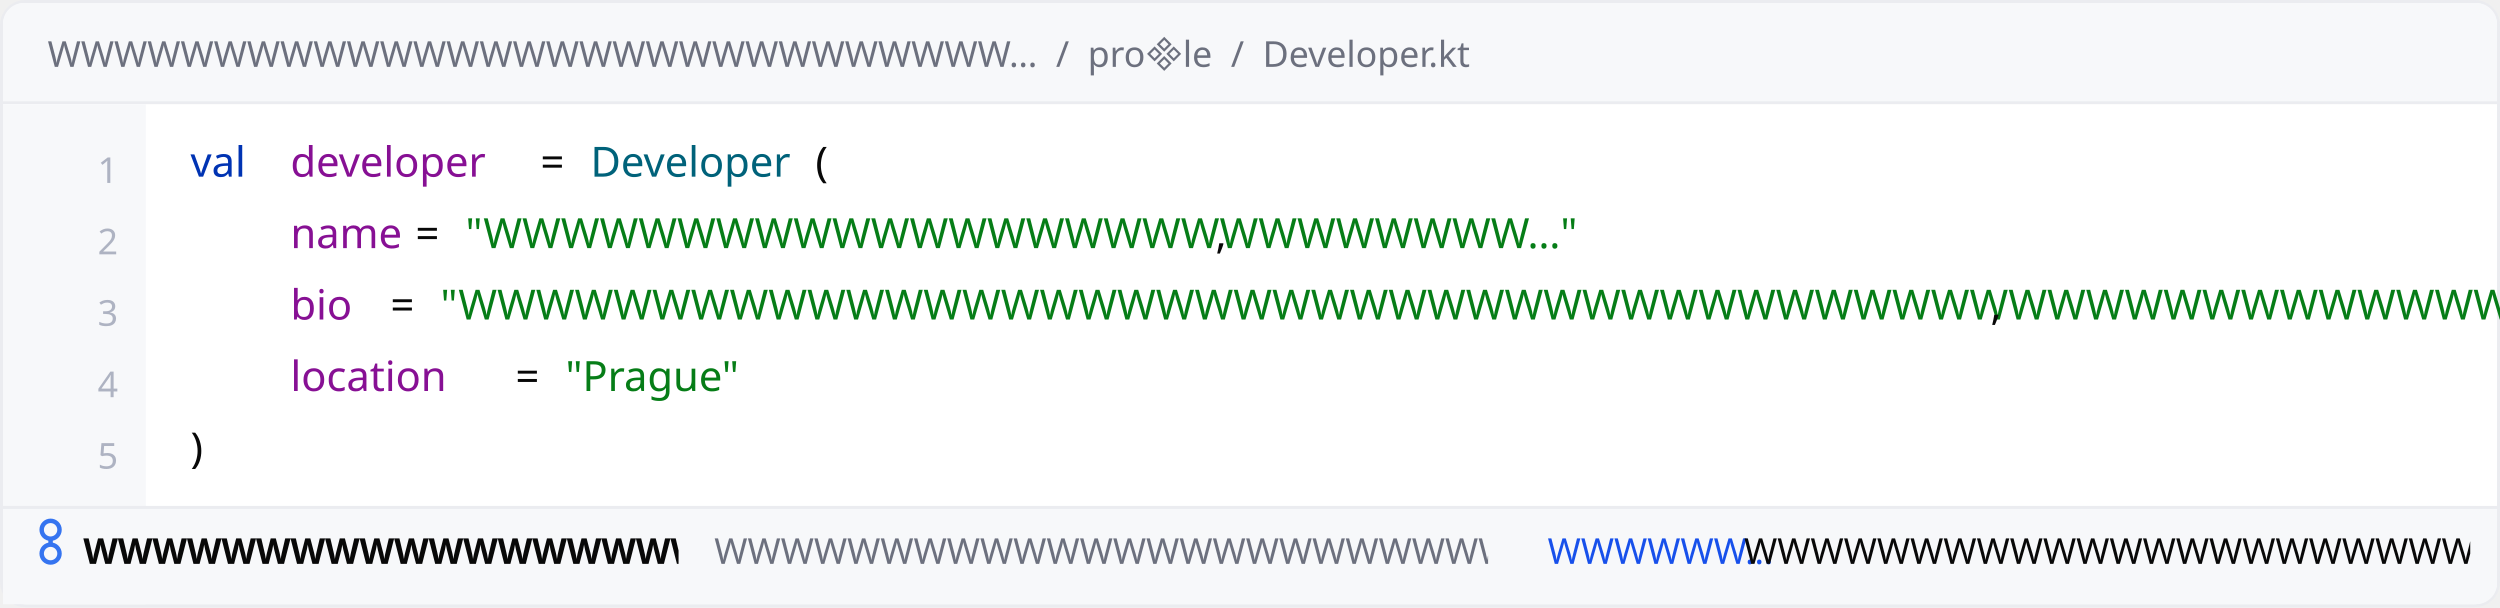
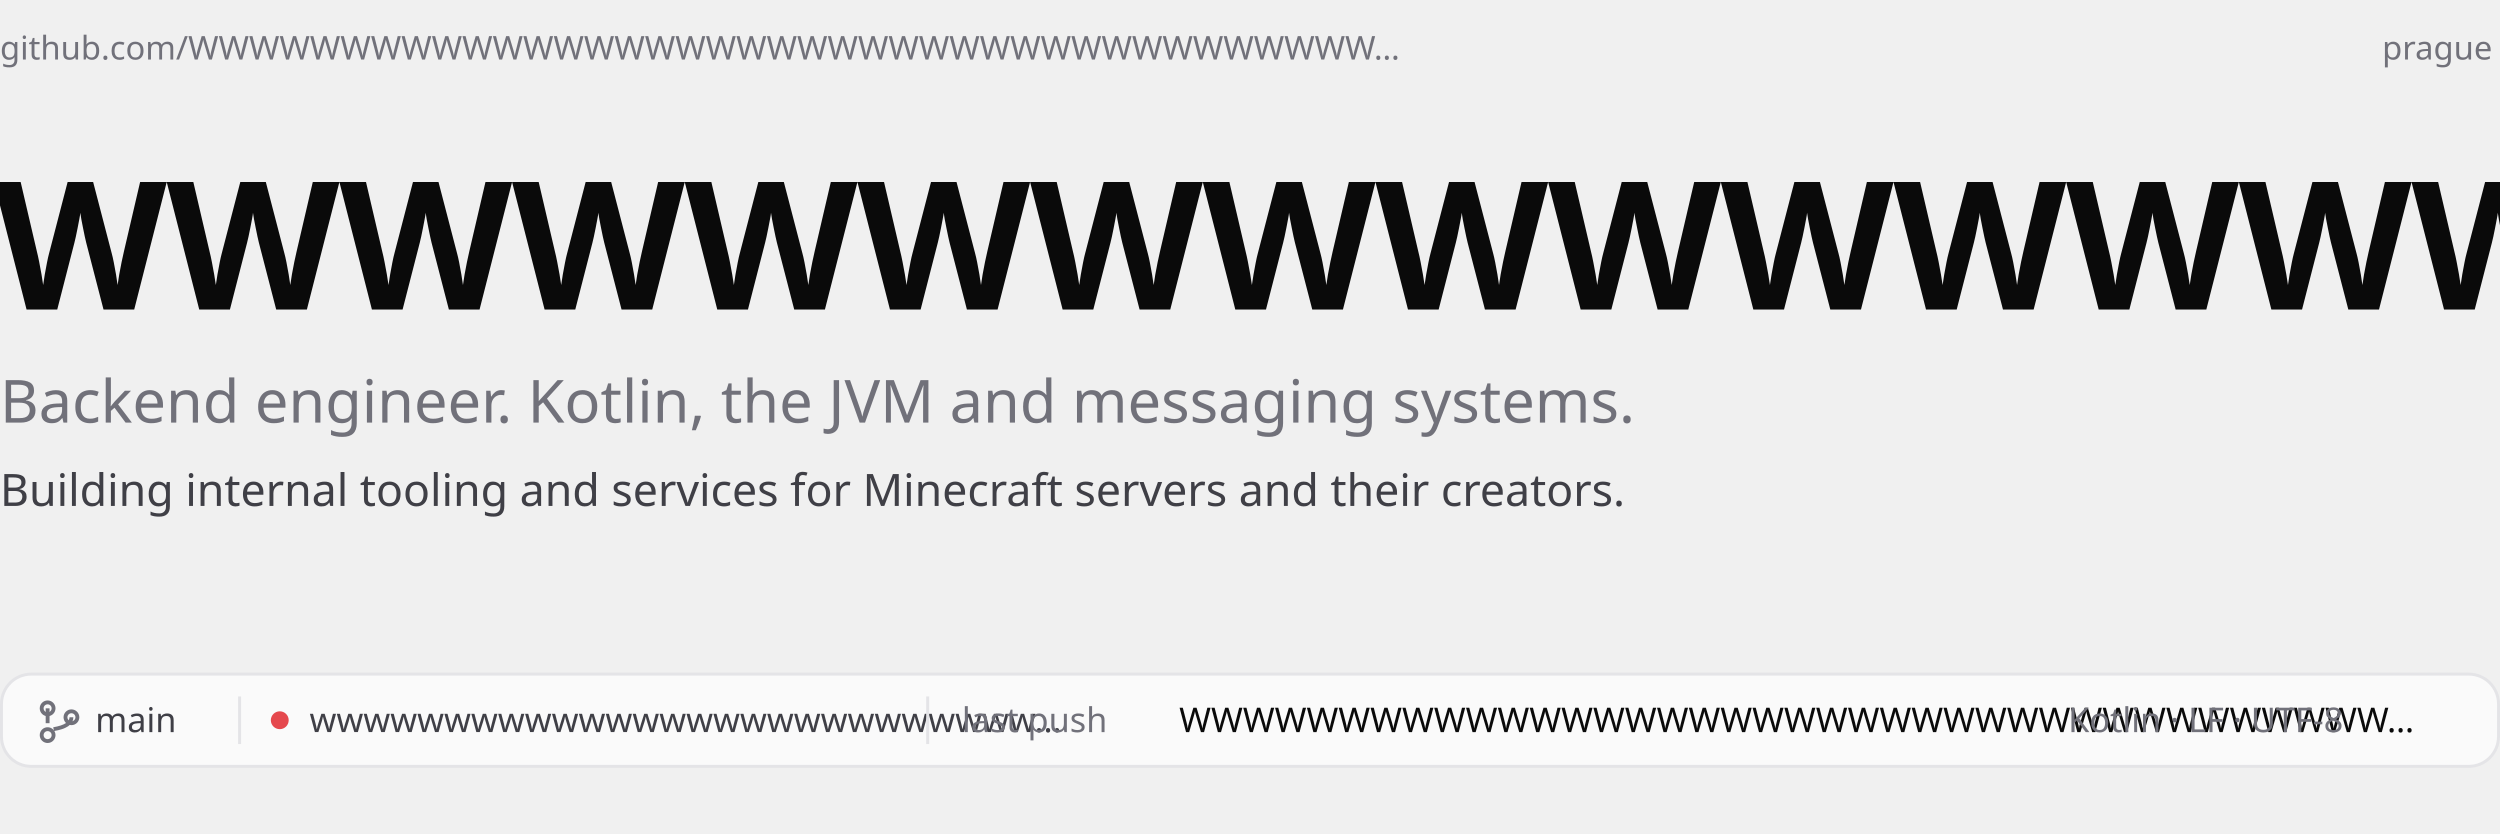
- <svg xmlns="http://www.w3.org/2000/svg" width="840" height="204" viewBox="0 0 840 204" role="img">
+ <svg xmlns="http://www.w3.org/2000/svg" width="840" height="280" viewBox="0 0 840 280" role="img">
  <defs>
-     <style>@font-face{font-family:"Geist";src:url(data:font/woff;sha256=303522f85b32ca7c3d685faa7dcd43d5a17d4b06f472ba7009ba257b764829cd);font-weight:400;font-style:normal}@font-face{font-family:"Geist Mono";src:url(data:font/woff;sha256=1cc87f256b31381d8116464be441503efa7e46ea4ac36b77a85d69da393cfb18);font-weight:400;font-style:normal}@font-face{font-family:"Geist";src:url(data:font/woff;sha256=3dfeee7ab1a381314201f1f0777734893b39a9fe7fb458d9fa179d37de80a335);font-weight:600;font-style:normal}</style>
+     <style>@font-face{font-family:"Geist Mono";src:url(data:font/woff;sha256=faa8dd86fabca7ba30a1080cbc4a19cdceefbb8a21a41a52863835fb7a5893ea);font-weight:400;font-style:normal}@font-face{font-family:"Geist";src:url(data:font/woff;sha256=3dfeee7ab1a381314201f1f0777734893b39a9fe7fb458d9fa179d37de80a335);font-weight:600;font-style:normal}@font-face{font-family:"Geist";src:url(data:font/woff;sha256=5a090e232d8d651e76f94bedd18665bdc041356cc1381030ea13feecc79f3011);font-weight:400;font-style:normal}</style>
    <clipPath id="id0">
-       <rect width="200" height="18" />
+       <rect width="840" height="30" />
    </clipPath>
    <clipPath id="id1">
-       <rect width="260" height="18" />
+       <rect width="840" height="26" />
    </clipPath>
    <clipPath id="id2">
-       <rect width="310" height="20" />
+       <rect width="900" height="18.4" />
    </clipPath>
  </defs>
  <g>
-     <rect x="0.5" y="0.5" width="839" height="203" rx="8" fill="#ffffff" stroke="#ebecf0" stroke-width="1" />
-     <rect x="1" y="1" width="838" height="33" rx="7" fill="#f7f8fa" />
-     <rect x="1" y="18" width="838" height="16" fill="#f7f8fa" />
-     <rect x="1" y="34" width="838" height="1" fill="#ebecf0" />
-     <rect x="1" y="35" width="48" height="168" fill="#f7f8fa" />
-     <text xml:space="preserve" text-rendering="geometricPrecision" font-family="'Geist'" font-weight="400" font-size="12" aria-label="WWWWWWWWWWWWWWWWWWWWWWWWWWWWW…  /  profile  /  Developer.kt" fill="#6c707e">
-       <tspan x="16 27.22 38.44 49.66 60.88 72.1 83.32 94.54 105.76 116.98 128.2 139.42 150.64 161.86 173.08 184.3 195.52 206.74 217.96 229.18 240.4 251.62 262.84 274.06 285.28 296.5 307.72 318.94 330.16 340.54 347.392 350.392 353.392 359.152 362.152 365.152 372.172 376.24 382.756 389.824 392.956 399.688 402.688 405.688 411.448 414.448 417.448 425.944 432.376 438.496 445.168 448.3 455.056 462.076 468.688 472.516 474.928 481.372" y="22.46">WWWWWWWWWWWWWWWWWWWWWWWWWWWWW…  /  prole  /  Developer.kt</tspan>
+     <text xml:space="preserve" text-rendering="geometricPrecision" font-family="'Geist Mono'" font-weight="400" font-size="11" fill="#71717a">
+       <tspan x="0 6.6 13.2 19.8 26.4 33 39.6 46.2 52.8 59.4 66 72.6 79.2 85.8 92.4 99 105.6 112.2 118.8 125.4 132 138.6 145.2 151.8 158.4 165 171.6 178.2 184.8 191.4 198 204.6 211.2 217.8 224.4 231 237.6 244.2 250.8 257.4 264 270.6 277.2 283.8 290.4 297 303.6 310.2 316.8 323.4 330" y="20">github.com/WWWWWWWWWWWWWWWWWWWWWWWWWWWWWWWWWWWWWWW…</tspan>
    </text>
-     <text xml:space="preserve" text-rendering="geometricPrecision" font-family="'Geist Mono'" font-weight="400" font-size="12" fill="#aeb3c2">
-       <tspan x="32.8" y="61.46">1</tspan>
+     <text xml:space="preserve" text-rendering="geometricPrecision" font-family="'Geist Mono'" font-weight="400" font-size="11" fill="#71717a">
+       <tspan x="800.4 807 813.6 820.2 826.8 833.4" y="20">prague</tspan>
    </text>
-     <text xml:space="preserve" text-rendering="geometricPrecision" font-family="'Geist Mono'" font-weight="400" font-size="12" fill="#aeb3c2">
-       <tspan x="32.8" y="85.46">2</tspan>
+     <text xml:space="preserve" text-rendering="geometricPrecision" font-family="'Geist'" font-weight="600" font-size="60" fill="#0a0a0a">
+       <tspan x="-2 54.76 111.52 168.28 225.04 281.8 338.56 395.32 452.08 508.84 565.6 622.36 679.12 735.88 792.64 849.4 906.16 962.92 1019.68 1076.44 1133.2 1189.96 1246.72 1303.48 1360.24 1413.16" y="104">WWWWWWWWWWWWWWWWWWWWWWWWW…</tspan>
    </text>
-     <text xml:space="preserve" text-rendering="geometricPrecision" font-family="'Geist Mono'" font-weight="400" font-size="12" fill="#aeb3c2">
-       <tspan x="32.8" y="109.46">3</tspan>
+     <g transform="translate(0 120)" clip-path="url(#id0)">
+       <g transform="translate(0 -120)">
+         <text xml:space="preserve" text-rendering="geometricPrecision" font-family="'Geist'" font-weight="400" font-size="20" fill="#71717a">
+           <tspan x="0 13.24 23.94 34.46 45.06 55.88 67.06 78.76 83.56 94.38 105.56 116.94 121.74 132.92 143.74 154.56 160.74 164.56 169.36 181.04 191.7 199.34 204.32 209.12 220.54 224.36 229.16 236.48 247.66 258.68 263.48 275.22 287.92 305.26 310.06 320.8 331.98 343.68 348.48 365.58 376.4 386.4 396.68 407.38 418.76 423.56 434.74 446.42 451.22 460.92 470.94 480.54 487.86 498.68 515.78 525.98" y="142">Backend engineer. Kotlin, the JVM and messaging systems.</tspan>
+         </text>
+       </g>
+     </g>
+     <g transform="translate(0 152)" clip-path="url(#id1)">
+       <g transform="translate(0 -152)">
+         <text xml:space="preserve" text-rendering="geometricPrecision" font-family="'Geist'" font-weight="400" font-size="15" fill="#3f3f46">
+           <tspan x="0 10.02 18.42 21.93 25.845 34.47 38.22 46.755 55.665 59.415 63.165 71.28 76.92 85.185 90.27 98.835 106.95 110.955 114.705 120.345 128.79 137.31 141.195 144.945 153.48 162.39 166.14 174.345 182.88 191.805 195.555 203.205 211.47 216.78 224.67 228.18 236.22 244.485 252.285 256.035 261.3 269.745 275.43 279.18 292.035 295.785 304.32 312.585 320.625 325.71 333.765 339.09 344.97 348.72 356.37 364.635 369.945 377.595 385.86 390.945 398.745 402.495 410.7 419.235 428.16 431.91 437.55 446.085 454.35 458.1 463.785 467.535 475.575 480.66 489.135 496.65 502.29 510.735 515.82 523.62" y="170">Building internal tooling and services for Minecraft servers and their creators.</tspan>
+         </text>
+       </g>
+     </g>
+     <rect x="0.5" y="226.5" width="839" height="31" rx="10" fill="#fafafa" stroke="#e4e4e7" stroke-width="1" />
+     <ellipse cx="16" cy="238" rx="2" ry="2" fill="none" stroke="#71717a" stroke-width="1.3" />
+     <ellipse cx="16" cy="247" rx="2" ry="2" fill="none" stroke="#71717a" stroke-width="1.3" />
+     <ellipse cx="24" cy="241" rx="2" ry="2" fill="none" stroke="#71717a" stroke-width="1.3" />
+     <path d="M16 238 v5 M24 241 q0 3 -6 4" fill="none" stroke="#71717a" stroke-width="1.3" />
+     <text xml:space="preserve" text-rendering="geometricPrecision" font-family="'Geist Mono'" font-weight="400" font-size="11.5" fill="#3f3f46">
+       <tspan x="32 38.9 45.8 52.7" y="246.001">main</tspan>
    </text>
-     <text xml:space="preserve" text-rendering="geometricPrecision" font-family="'Geist Mono'" font-weight="400" font-size="12" fill="#aeb3c2">
-       <tspan x="32.8" y="133.46">4</tspan>
-     </text>
-     <text xml:space="preserve" text-rendering="geometricPrecision" font-family="'Geist Mono'" font-weight="400" font-size="12" fill="#aeb3c2">
-       <tspan x="32.8" y="157.46">5</tspan>
-     </text>
-     <text xml:space="preserve" text-rendering="geometricPrecision" font-family="'Geist Mono'" font-weight="400" font-size="14" fill="#0033b3">
-       <tspan x="64 72.4 80.8" y="59.37">val</tspan>
-     </text>
-     <text xml:space="preserve" text-rendering="geometricPrecision" font-family="'Geist Mono'" font-weight="400" font-size="14" fill="#871094">
-       <tspan x="97.6 106 114.4 122.8 131.2 139.6 148 156.4 164.8" y="59.37">developer</tspan>
-     </text>
-     <text xml:space="preserve" text-rendering="geometricPrecision" font-family="'Geist Mono'" font-weight="400" font-size="14" fill="#080808">
-       <tspan x="181.6" y="59.37">=</tspan>
-     </text>
-     <text xml:space="preserve" text-rendering="geometricPrecision" font-family="'Geist Mono'" font-weight="400" font-size="14" fill="#00627a">
-       <tspan x="198.4 206.8 215.2 223.6 232 240.4 248.8 257.2 265.6" y="59.37">Developer</tspan>
-     </text>
-     <text xml:space="preserve" text-rendering="geometricPrecision" font-family="'Geist Mono'" font-weight="400" font-size="14" fill="#080808">
-       <tspan x="274" y="59.37">(</tspan>
-     </text>
-     <text xml:space="preserve" text-rendering="geometricPrecision" font-family="'Geist Mono'" font-weight="400" font-size="14" fill="#871094">
-       <tspan x="97.6 106 114.4 122.8" y="83.37">name</tspan>
-     </text>
-     <text xml:space="preserve" text-rendering="geometricPrecision" font-family="'Geist Mono'" font-weight="400" font-size="14" fill="#080808">
-       <tspan x="139.6" y="83.37">=</tspan>
-     </text>
-     <text xml:space="preserve" text-rendering="geometricPrecision" font-family="'Geist Mono'" font-weight="400" font-size="14" fill="#067d17">
-       <tspan x="156.4 164.8 173.2 181.6 190 198.4 206.8 215.2 223.6 232 240.4 248.8 257.2 265.6 274 282.4 290.8 299.2 307.6 316 324.4 332.8 341.2 349.6 358 366.4 374.8 383.2 391.6 400" y="83.37">"WWWWWWWWWWWWWWWWWWWWWWWWWWW…"</tspan>
-     </text>
-     <text xml:space="preserve" text-rendering="geometricPrecision" font-family="'Geist Mono'" font-weight="400" font-size="14" fill="#080808">
-       <tspan x="408.4" y="83.37">,</tspan>
-     </text>
-     <text xml:space="preserve" text-rendering="geometricPrecision" font-family="'Geist Mono'" font-weight="400" font-size="14" fill="#871094">
-       <tspan x="97.6 106 114.4" y="107.37">bio</tspan>
-     </text>
-     <text xml:space="preserve" text-rendering="geometricPrecision" font-family="'Geist Mono'" font-weight="400" font-size="14" fill="#080808">
-       <tspan x="131.2" y="107.37">=</tspan>
-     </text>
-     <text xml:space="preserve" text-rendering="geometricPrecision" font-family="'Geist Mono'" font-weight="400" font-size="14" fill="#067d17">
-       <tspan x="148 156.4 164.8 173.2 181.6 190 198.4 206.8 215.2 223.6 232 240.4 248.8 257.2 265.6 274 282.4 290.8 299.2 307.6 316 324.4 332.8 341.2 349.6 358 366.4 374.8 383.2 391.6 400 408.4 416.8 425.2 433.6 442 450.4 458.8 467.2 475.6 484 492.4 500.8 509.2 517.6 526 534.4 542.8 551.2 559.6 568 576.4 584.8 593.2 601.6 610 618.4 626.8 635.2 643.6 652 660.4" y="107.37">"WWWWWWWWWWWWWWWWWWWWWWWWWWWWWWWWWWWWWWWWWWWWWWWWWWWWWWWWWWW…"</tspan>
-     </text>
-     <text xml:space="preserve" text-rendering="geometricPrecision" font-family="'Geist Mono'" font-weight="400" font-size="14" fill="#080808">
-       <tspan x="668.8" y="107.37">,</tspan>
-     </text>
-     <text xml:space="preserve" text-rendering="geometricPrecision" font-family="'Geist Mono'" font-weight="400" font-size="14" fill="#871094">
-       <tspan x="97.6 106 114.4 122.8 131.2 139.6 148 156.4" y="131.37">location</tspan>
-     </text>
-     <text xml:space="preserve" text-rendering="geometricPrecision" font-family="'Geist Mono'" font-weight="400" font-size="14" fill="#080808">
-       <tspan x="173.2" y="131.37">=</tspan>
-     </text>
-     <text xml:space="preserve" text-rendering="geometricPrecision" font-family="'Geist Mono'" font-weight="400" font-size="14" fill="#067d17">
-       <tspan x="190 198.4 206.8 215.2 223.6 232 240.4 248.8" y="131.37">"Prague"</tspan>
-     </text>
-     <text xml:space="preserve" text-rendering="geometricPrecision" font-family="'Geist Mono'" font-weight="400" font-size="14" fill="#080808">
-       <tspan x="64" y="155.37">)</tspan>
-     </text>
-     <rect x="1" y="170" width="838" height="33" rx="7" fill="#f7f8fa" />
-     <rect x="1" y="170" width="838" height="16" fill="#f7f8fa" />
-     <rect x="1" y="170" width="838" height="1" fill="#ebecf0" />
-     <ellipse cx="17" cy="186" rx="3" ry="3" fill="none" stroke="#3574f0" stroke-width="1.5" />
-     <ellipse cx="17" cy="178" rx="3" ry="3" fill="none" stroke="#3574f0" stroke-width="1.5" />
-     <path d="M17 181 V183" fill="none" stroke="#3574f0" stroke-width="1.5" />
-     <g transform="translate(28 178)" clip-path="url(#id0)">
-       <text xml:space="preserve" text-rendering="geometricPrecision" font-family="'Geist'" font-weight="600" font-size="12" fill="#080808">
-         <tspan x="0 11.772 23.544 35.316 47.088 58.86 70.632 82.404 94.176 105.948 117.72 129.492 141.264 153.036 164.808 176.58 188.352 200.124 211.896 223.668 235.44 247.212 258.984 269.988" y="11.46">WWWWWWWWWWWWWWWWWWWWWWW…</tspan>
+     <rect x="80" y="234" width="1" height="16" fill="#e4e4e7" />
+     <g>
+       <ellipse cx="94" cy="242" rx="3" ry="3" fill="#e5484d" />
+       <g transform="translate(94 242)">
+         <g transform="scale(1)">
+           <ellipse cx="0" cy="0" rx="3" ry="3" fill="none" stroke="#e5484d" stroke-width="0.6" opacity="0" />
+         </g>
+       </g>
+       <g transform="translate(94 242)">
+         <g transform="scale(1)">
+           <ellipse cx="0" cy="0" rx="3" ry="3" fill="none" stroke="#e5484d" stroke-width="0.6" opacity="0" />
+         </g>
+       </g>
+       <text xml:space="preserve" text-rendering="geometricPrecision" font-family="'Geist Mono'" font-weight="400" font-size="11.5" fill="#3f3f46">
+         <tspan x="104 110.9 117.8 124.7 131.6 138.5 145.4 152.3 159.2 166.1 173 179.9 186.8 193.7 200.6 207.5 214.4 221.3 228.2 235.1 242 248.9 255.8 262.7 269.6 276.5 283.4 290.3" y="246.001">wwwwwwwwwwwwwwwwwwwwwwwwwww…</tspan>
      </text>
    </g>
-     <g transform="translate(240 178)" clip-path="url(#id1)">
-       <text xml:space="preserve" text-rendering="geometricPrecision" font-family="'Geist'" font-weight="400" font-size="12" fill="#6c707e">
-         <tspan x="0 11.22 22.44 33.66 44.88 56.1 67.32 78.54 89.76 100.98 112.2 123.42 134.64 145.86 157.08 168.3 179.52 190.74 201.96 213.18 224.4 235.62 246.84 258.06 269.28 280.5 291.72 302.94 314.16 325.38 336.6 347.82 359.04 370.26 381.48 391.86" y="11.46">WWWWWWWWWWWWWWWWWWWWWWWWWWWWWWWWWWW…</tspan>
-       </text>
-     </g>
-     <g transform="translate(520 177)" clip-path="url(#id2)">
-       <text xml:space="preserve" text-rendering="geometricPrecision" font-family="'Geist Mono'" font-weight="400" font-size="12" fill="#1750eb">
-         <tspan x="0 7.2 14.4 21.6 28.8 36 43.2" y="12.46">WWWWWW…</tspan>
-       </text>
-       <text xml:space="preserve" text-rendering="geometricPrecision" font-family="'Geist Mono'" font-weight="400" font-size="12" fill="#080808">
-         <tspan x="66 73.2 80.4 87.6 94.8 102 109.2 116.4 123.6 130.8 138 145.2 152.4 159.6 166.8 174 181.2 188.4 195.6 202.8 210 217.2 224.4 231.6 238.8 246 253.2 260.4 267.6 274.8" y="12.46">WWWWWWWWWWWWWWWWWWWWWWWWWWWWW…</tspan>
-       </text>
-       <g transform="translate(0 0)">
-         <rect x="310" y="0" width="310" height="20" fill="#f7f8fa" />
-       </g>
-       <g transform="translate(0 0)">
-         <rect x="310" y="0" width="2" height="20" fill="#3574f0" opacity="0" />
+     <g>
+       <g>
+         <g>
+           <rect x="311.2" y="234" width="1" height="16" fill="#e4e4e7" />
+           <text xml:space="preserve" text-rendering="geometricPrecision" font-family="'Geist Mono'" font-weight="400" font-size="11.5" fill="#71717a">
+             <tspan x="323.2 330.1 337 343.9 350.8 357.7 364.6 371.5 378.4" y="246.001">last push</tspan>
+           </text>
+           <g transform="translate(396.2 0)">
+             <g>
+               <g transform="translate(0 0)">
+                 <g transform="translate(0 232.718)" clip-path="url(#id2)">
+                   <g transform="translate(0 0)">
+                     <g>
+                       <text xml:space="preserve" text-rendering="geometricPrecision" font-family="'Geist Mono'" font-weight="400" font-size="11.5" fill="#0a0a0a">
+                         <tspan x="0 6.9 13.8 20.7 27.6 34.5 41.4 48.3 55.2 62.1 69 75.9 82.8 89.7 96.6 103.5 110.4 117.3 124.2 131.1 138 144.9 151.8 158.7 165.6 172.5 179.4 186.3 193.2 200.1 207 213.9 220.8 227.7 234.6 241.5 248.4 255.3 262.2" y="13.282">WWWWWWWWWWWWWWWWWWWWWWWWWWWWWWWWWWWWWW…</tspan>
+                       </text>
+                     </g>
+                   </g>
+                 </g>
+               </g>
+               <g>
+                 <text xml:space="preserve" text-rendering="geometricPrecision" font-family="'Geist Mono'" font-weight="400" font-size="11.5" fill="#0a0a0a" opacity="0">
+                   <tspan x="0 6.9 13.8 20.7 27.6 34.5 41.4 48.3 55.2 62.1 69 75.9 82.8 89.7 96.6 103.5 110.4 117.3 124.2 131.1 138 144.9 151.8 158.7 165.6 172.5 179.4 186.3 193.2 200.1 207 213.9 220.8 227.7 234.6 241.5 248.4 255.3 262.2" y="246.001">WWWWWWWWWWWWWWWWWWWWWWWWWWWWWWWWWWWWWW…</tspan>
+                 </text>
+                 <g transform="translate(269.1 0)">
+                   <g transform="translate(0 0)">
+                     <g>
+                       <rect x="2" y="236.57" width="1.6" height="11.73" fill="#e5484d" opacity="0" />
+                       <rect x="2" y="236.57" width="1.6" height="11.73" fill="#e5484d" opacity="0" />
+                       <rect x="2" y="236.57" width="1.6" height="11.73" fill="#e5484d" opacity="0" />
+                       <rect x="2" y="236.57" width="1.6" height="11.73" fill="#e5484d" opacity="0" />
+                       <rect x="2" y="236.57" width="1.6" height="11.73" fill="#e5484d" opacity="0" />
+                       <rect x="2" y="236.57" width="1.6" height="11.73" fill="#e5484d" opacity="0" />
+                       <rect x="2" y="236.57" width="1.6" height="11.73" fill="#e5484d" opacity="0" />
+                       <rect x="2" y="236.57" width="1.6" height="11.73" fill="#e5484d" opacity="0" />
+                       <rect x="2" y="236.57" width="1.6" height="11.73" fill="#e5484d" opacity="0" />
+                       <rect x="2" y="236.57" width="1.6" height="11.73" fill="#e5484d" opacity="0" />
+                     </g>
+                   </g>
+                 </g>
+               </g>
+             </g>
+           </g>
+         </g>
      </g>
    </g>
+     <text xml:space="preserve" text-rendering="geometricPrecision" font-family="'Geist Mono'" font-weight="400" font-size="11.5" fill="#71717a">
+       <tspan x="694.9 701.8 708.7 715.6 722.5 729.4 736.3 743.2 750.1 757 763.9 770.8 777.7 784.6 791.5 798.4 805.3 812.2 819.1" y="246.001">Kotlin · LF · UTF-8</tspan>
+     </text>
  </g>
</svg>
